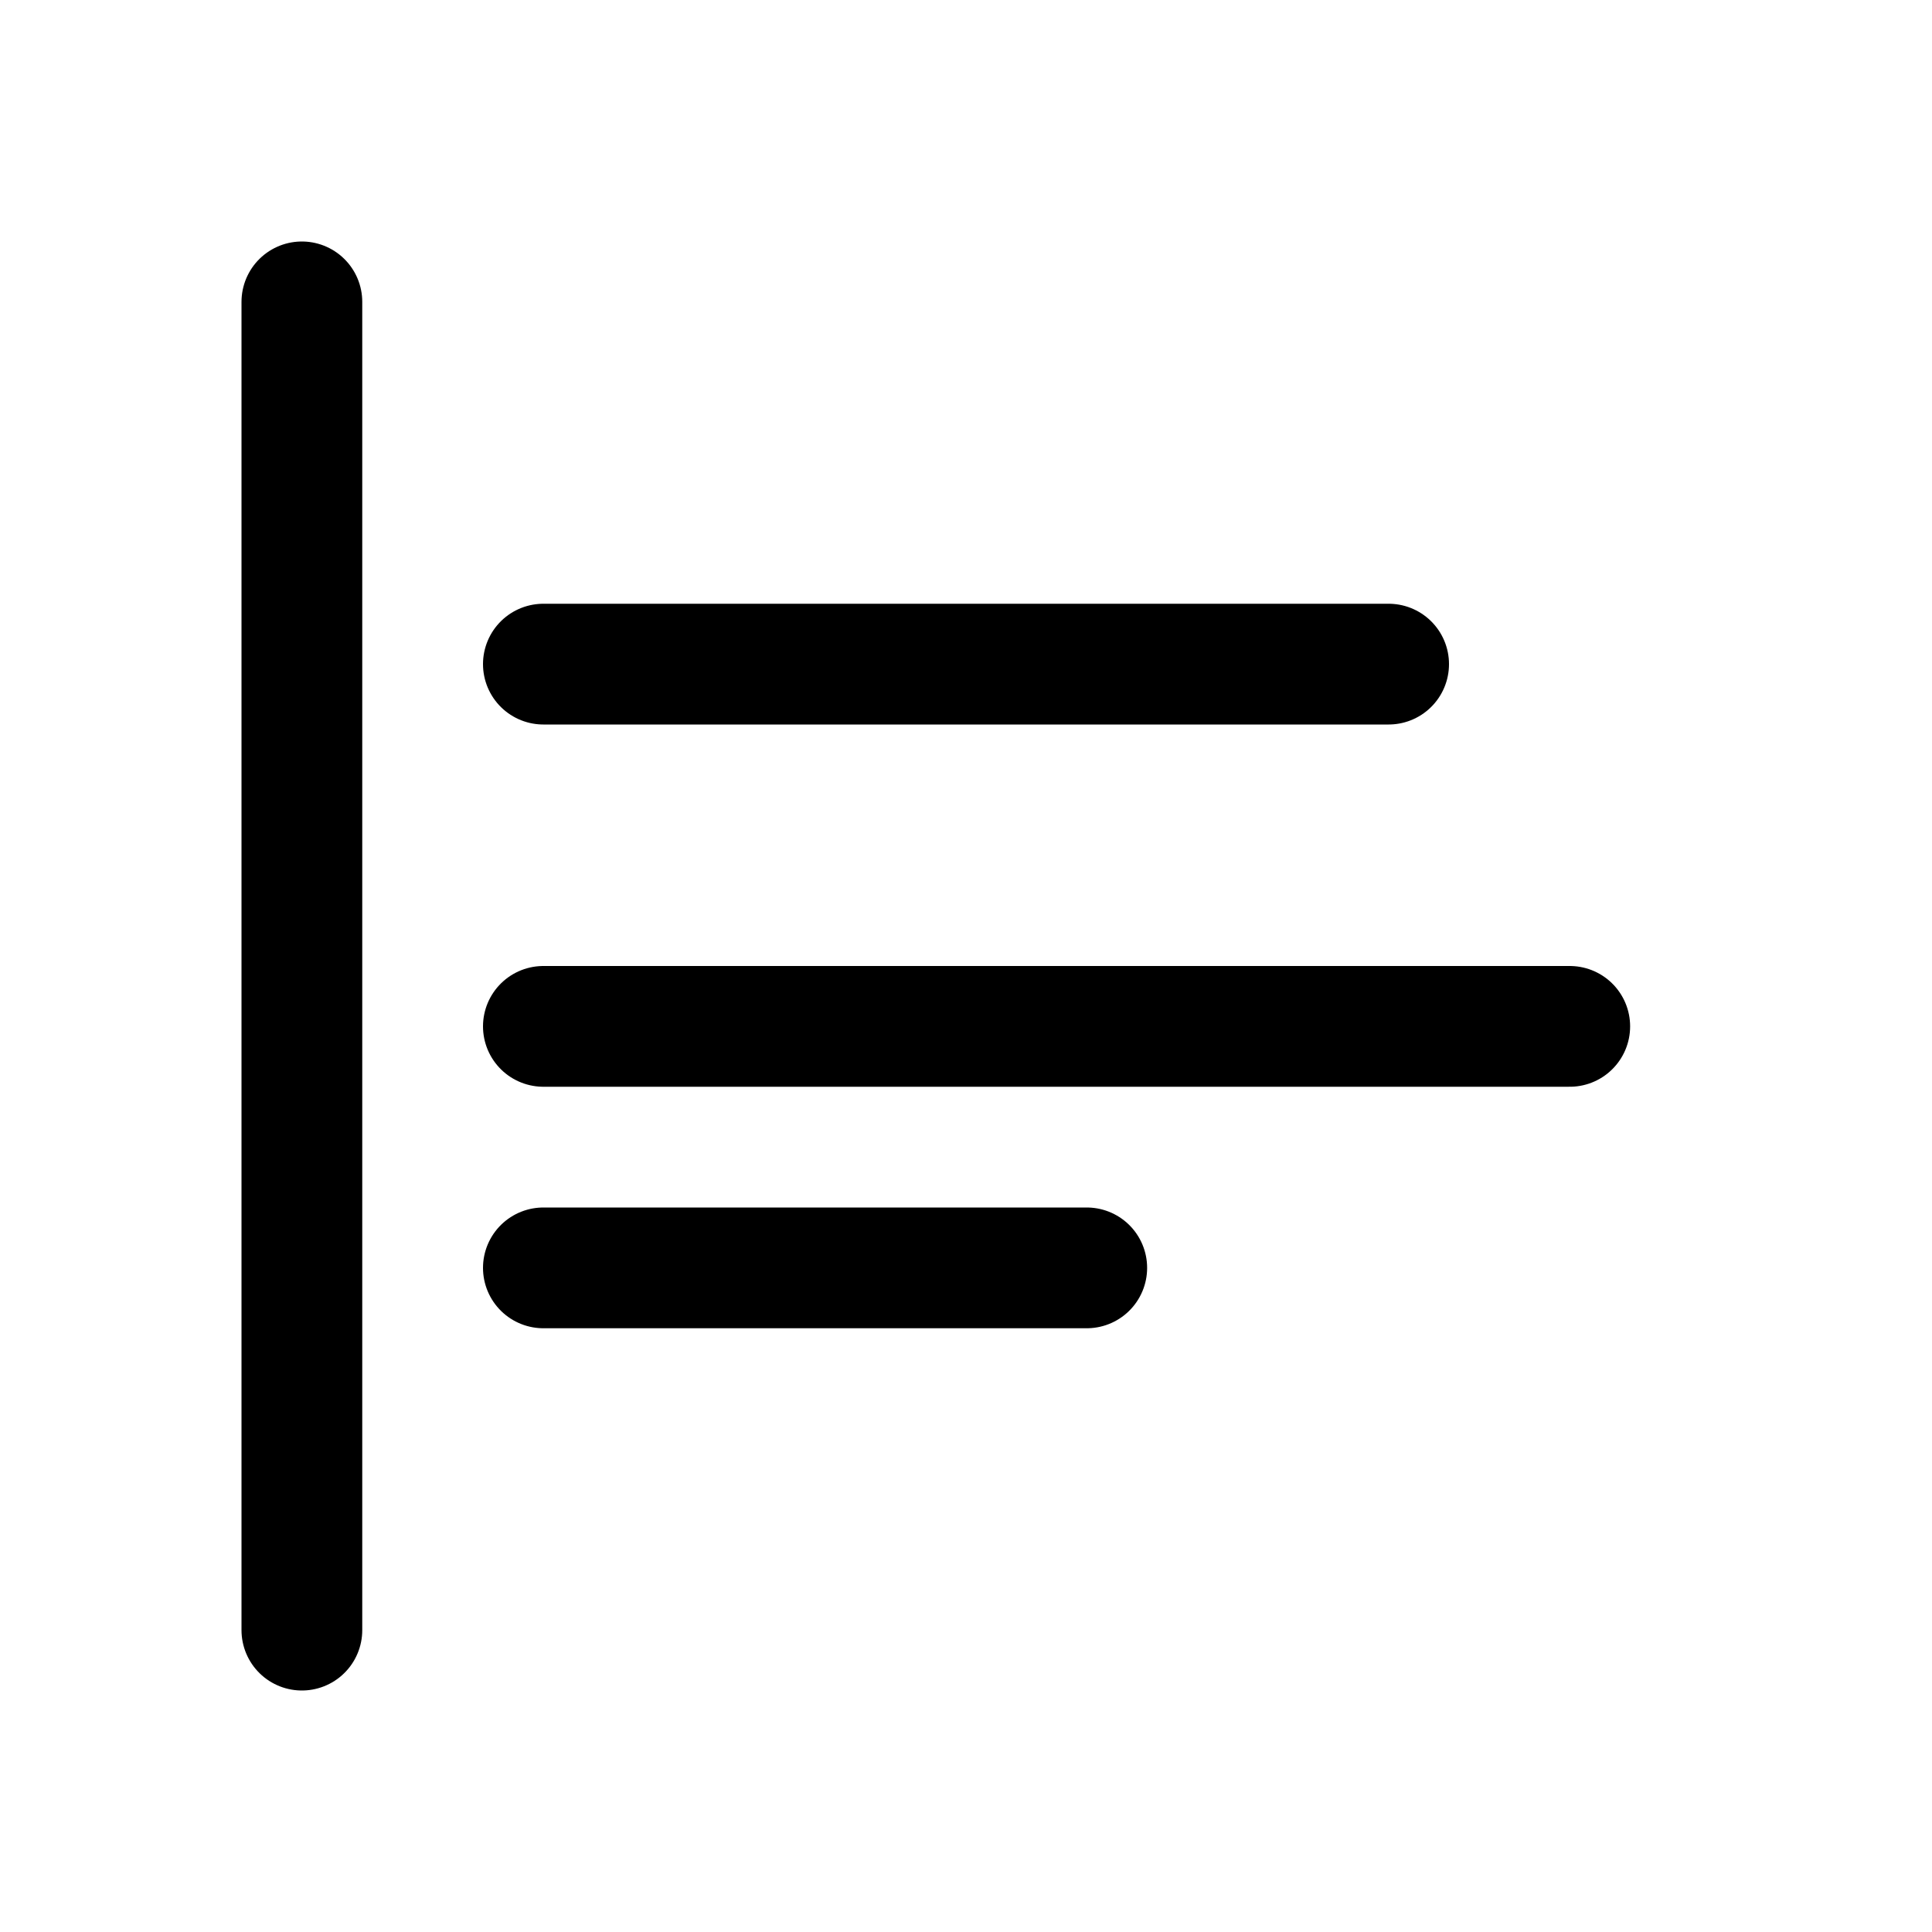
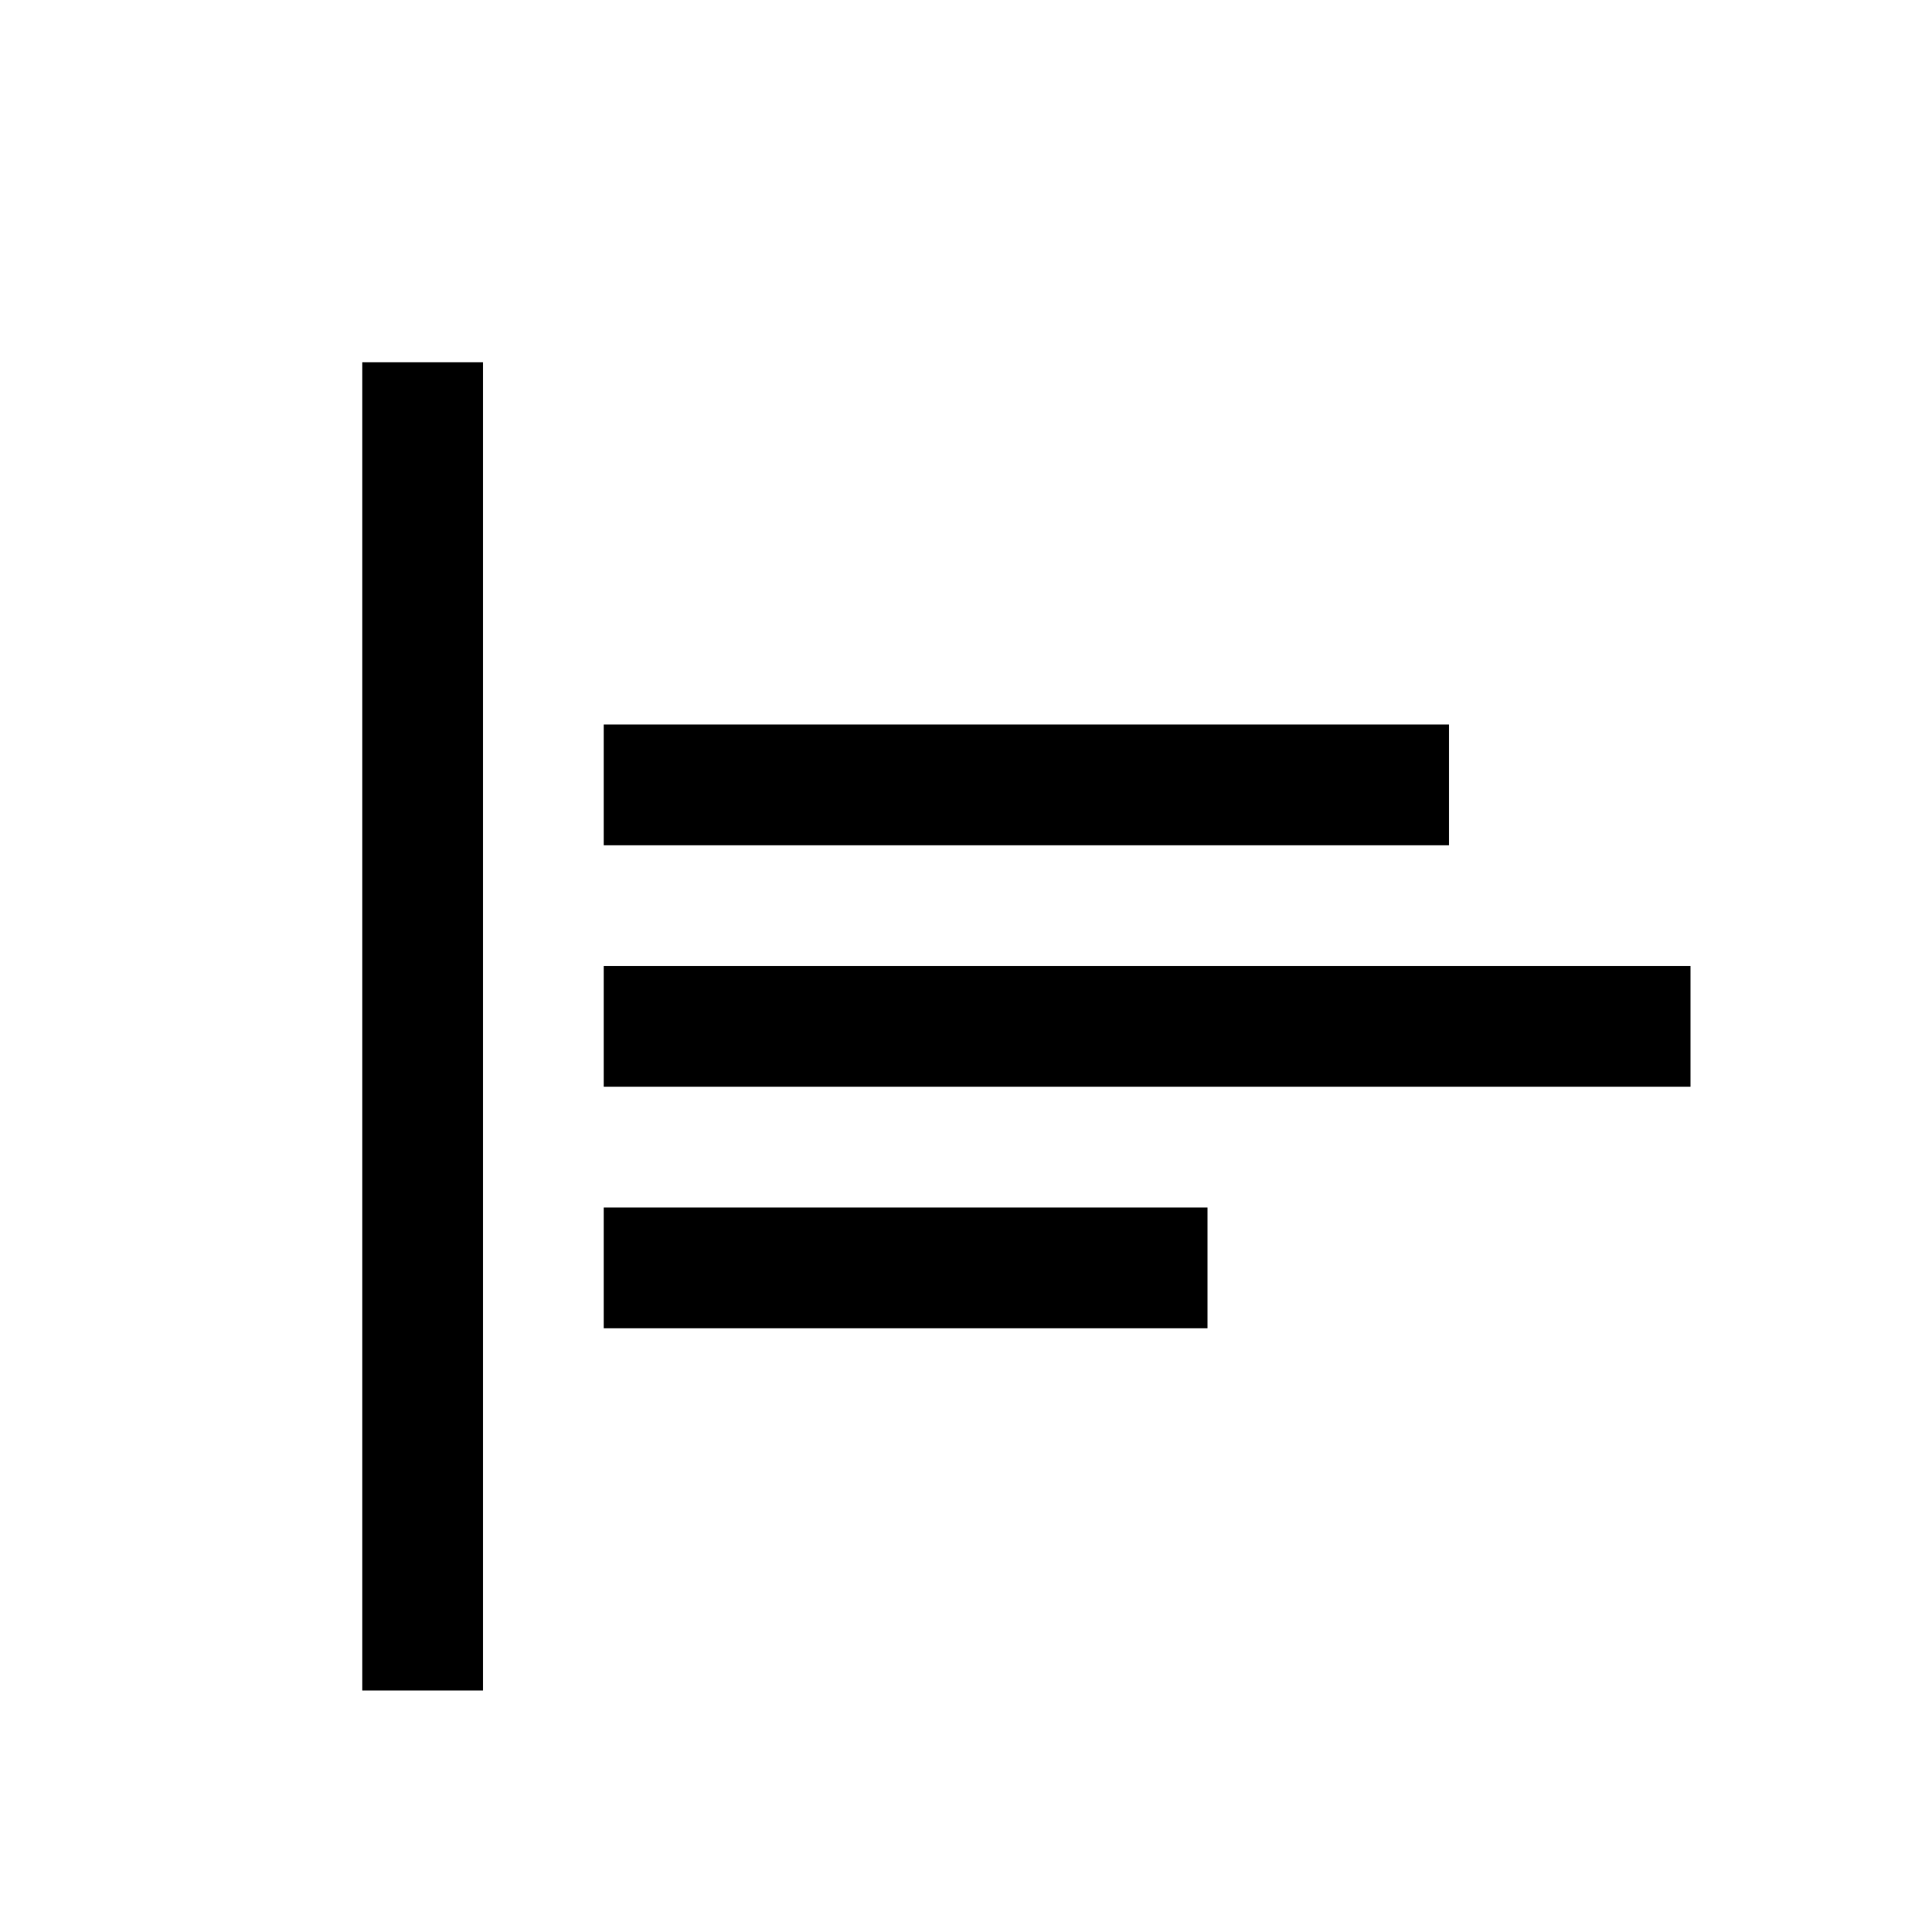
- <svg xmlns="http://www.w3.org/2000/svg" viewBox="0 0 16 16" fill="none" stroke="currentColor" stroke-width="1" stroke-linecap="round" stroke-linejoin="round">
-   <path d="M2.5 2.5V13.5M4.5 5.5H11.5M4.5 8.5H13M4.5 10.5H9" />
+ <svg xmlns="http://www.w3.org/2000/svg" viewBox="0 0 16 16" fill="none" stroke="currentColor" stroke-width="1" stroke-linecap="butt" stroke-linejoin="miter">
+   <path d="M3.5 3V14M5 6.5H12M5 8.5H14M5 10.5H10" />
</svg>
